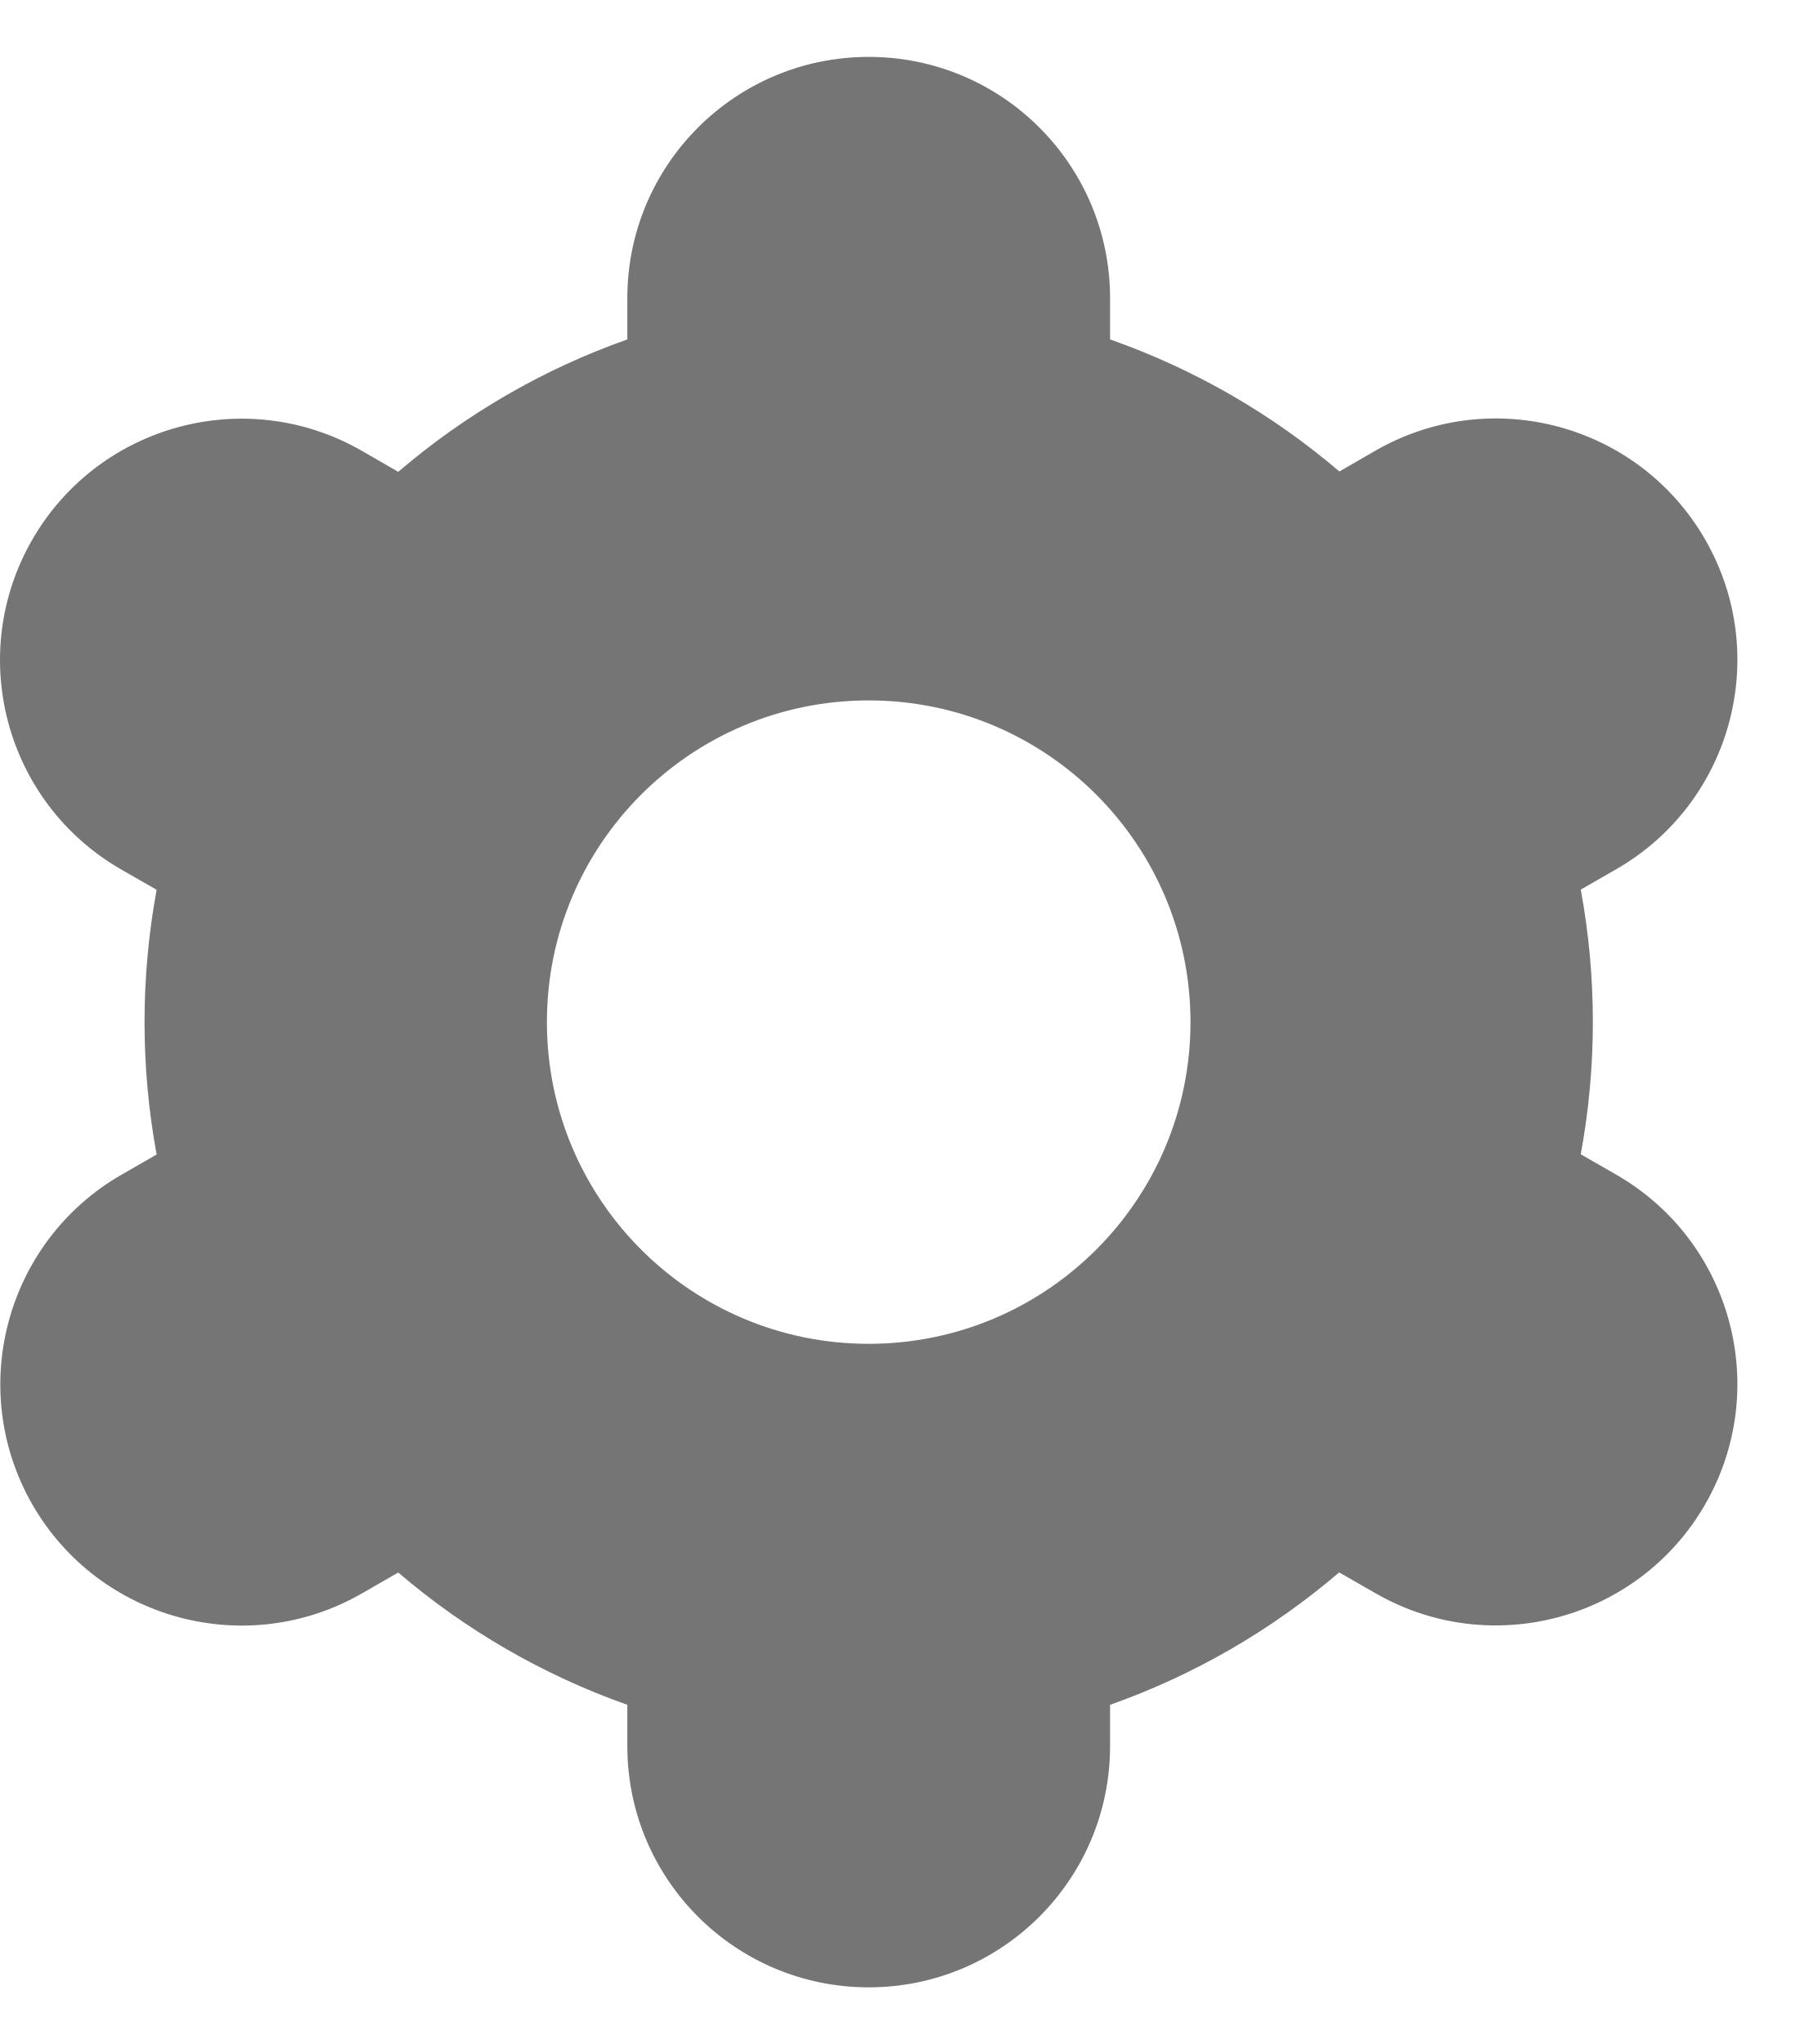
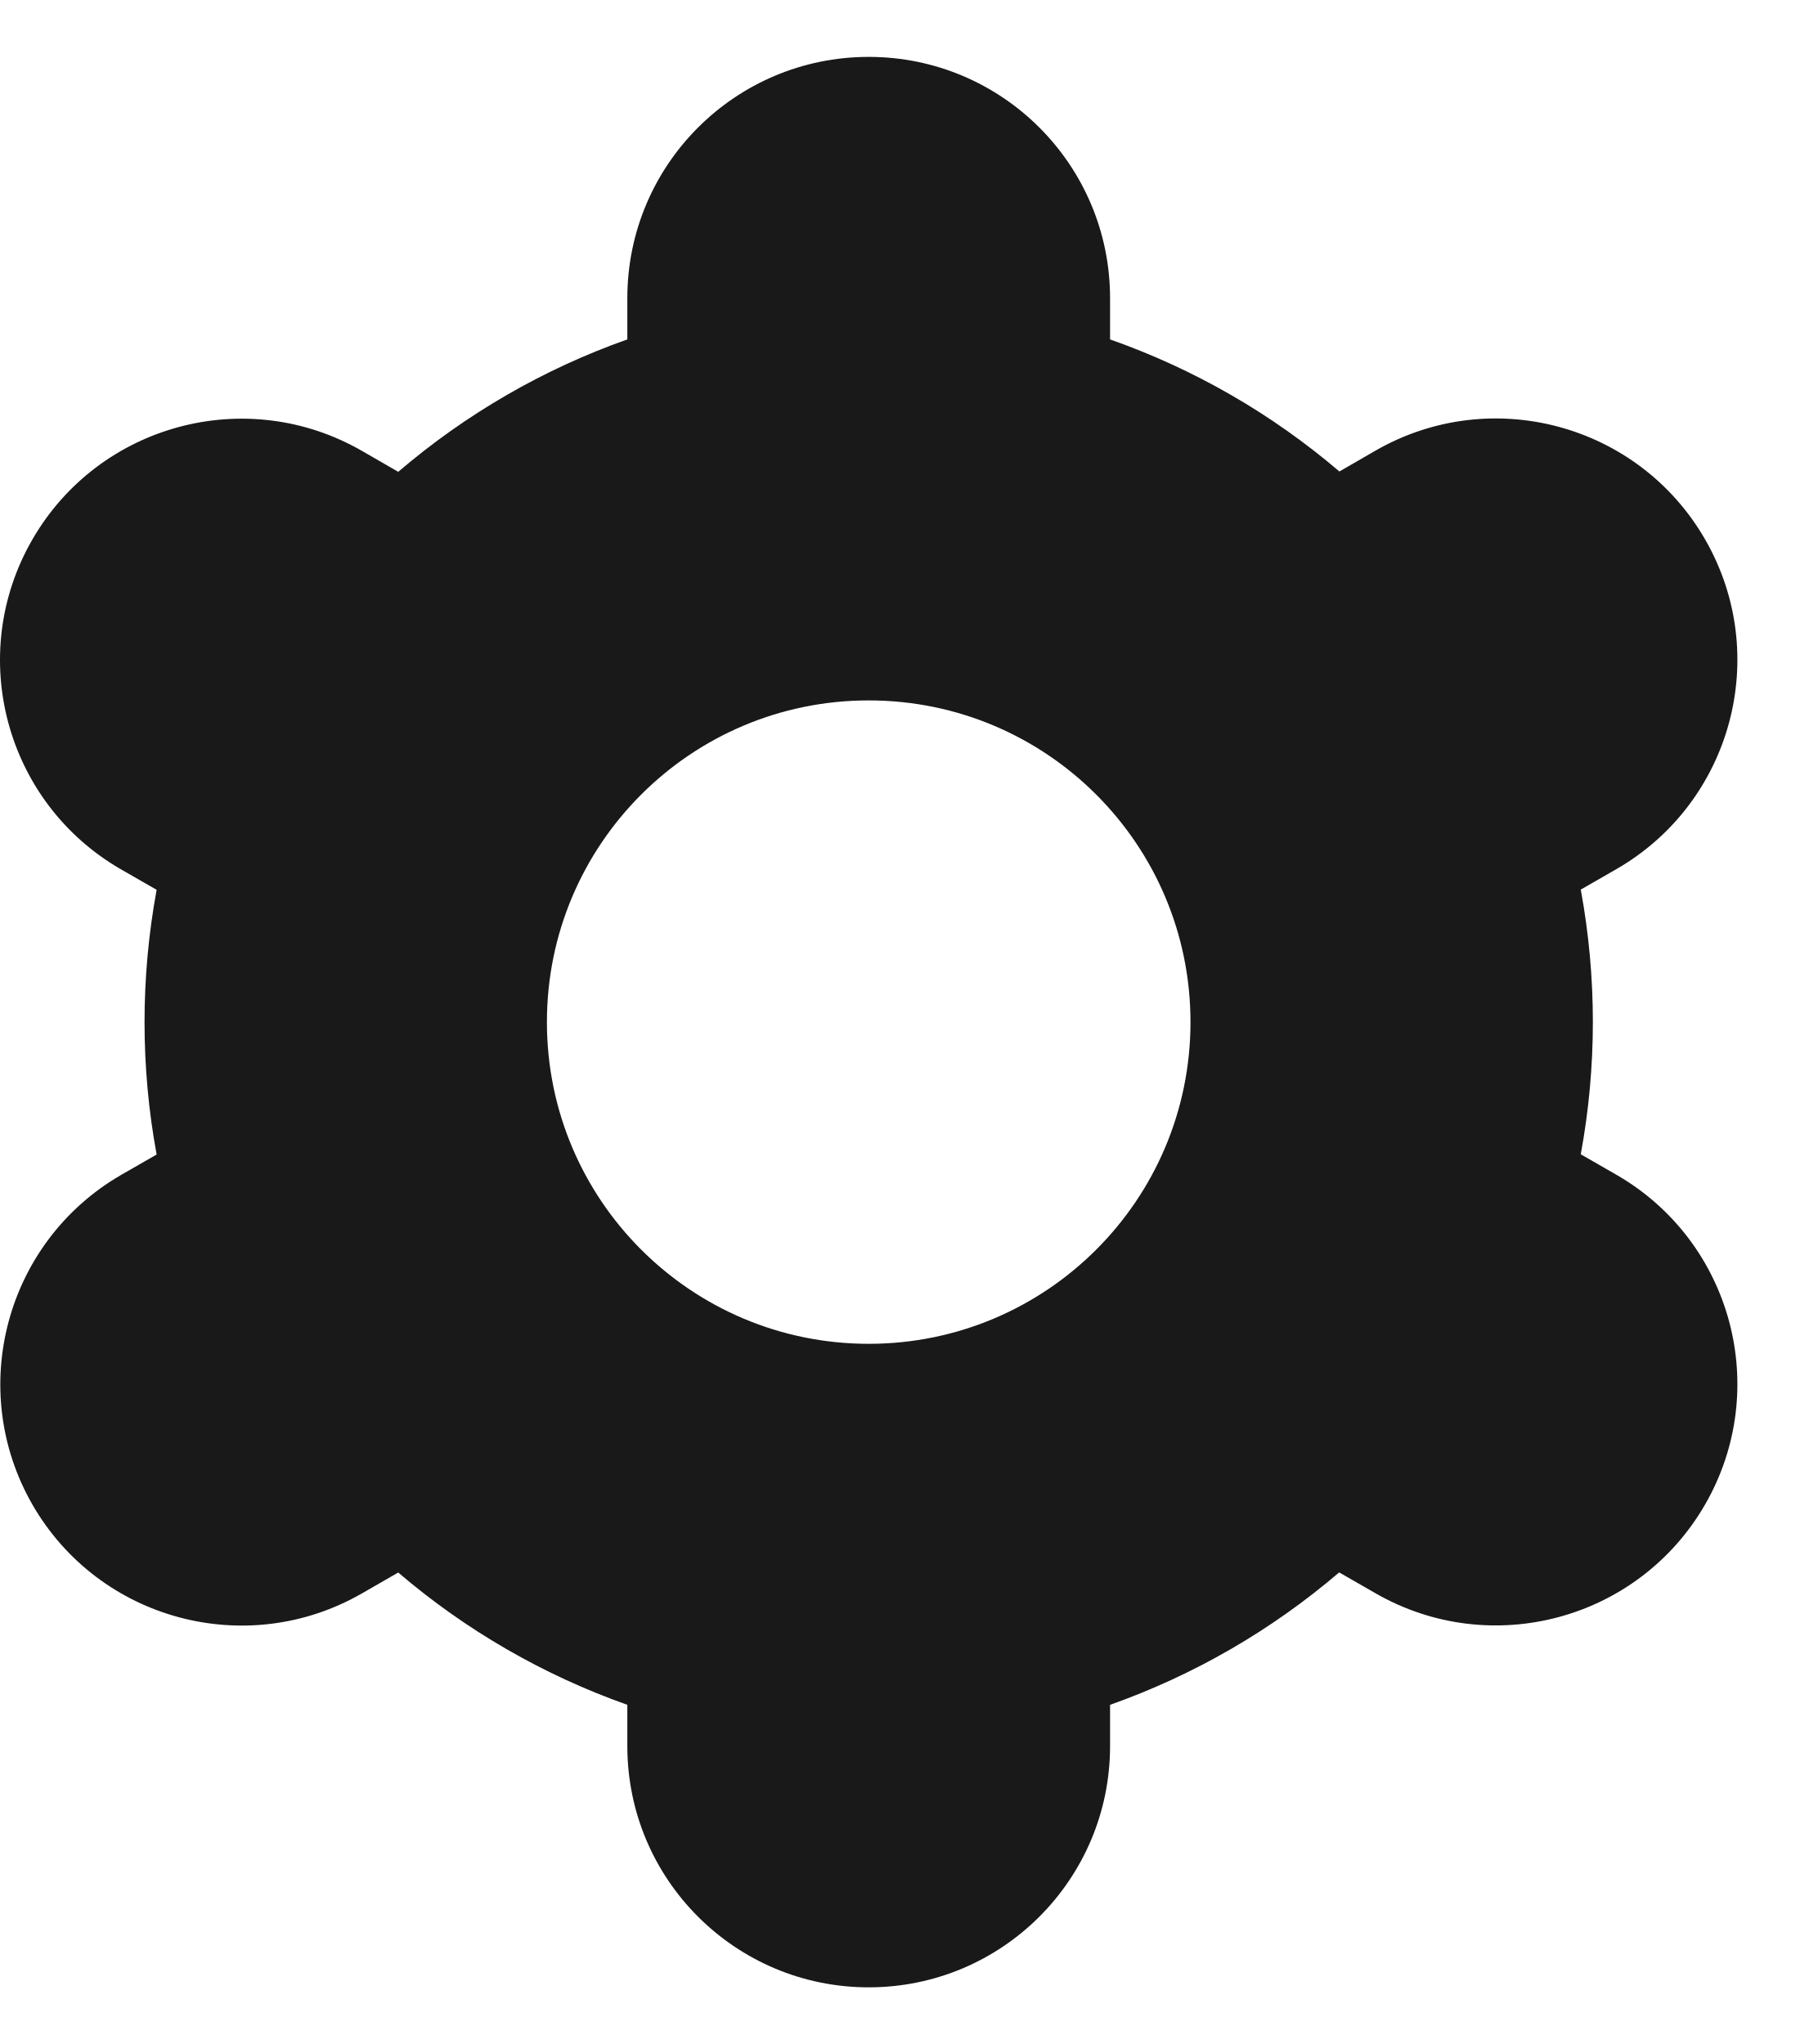
<svg xmlns="http://www.w3.org/2000/svg" width="16" height="18" viewBox="0 0 16 18" fill="none">
-   <path d="M0.286 13.251C0.872 14.268 2.172 14.617 3.188 14.031C3.189 14.031 3.19 14.03 3.19 14.03L3.506 13.848C4.101 14.357 4.785 14.752 5.523 15.013V15.376C5.523 16.55 6.474 17.501 7.648 17.501C8.822 17.501 9.773 16.55 9.773 15.376V15.013C10.511 14.752 11.195 14.356 11.79 13.847L12.107 14.029C13.124 14.616 14.424 14.267 15.011 13.25C15.598 12.233 15.249 10.933 14.232 10.346L13.917 10.165C14.059 9.394 14.059 8.605 13.917 7.834L14.232 7.653C15.249 7.066 15.598 5.766 15.011 4.749C14.424 3.732 13.124 3.383 12.107 3.97L11.792 4.152C11.196 3.643 10.512 3.249 9.773 2.989V2.626C9.773 1.452 8.822 0.501 7.648 0.501C6.474 0.501 5.523 1.452 5.523 2.626V2.989C4.784 3.25 4.101 3.646 3.506 4.155L3.189 3.972C2.172 3.385 0.872 3.734 0.285 4.751C-0.302 5.768 0.047 7.068 1.064 7.655L1.379 7.836C1.237 8.607 1.237 9.397 1.379 10.167L1.064 10.348C0.05 10.937 -0.298 12.234 0.286 13.251ZM7.648 6.168C9.213 6.168 10.481 7.436 10.481 9.001C10.481 10.566 9.213 11.834 7.648 11.834C6.083 11.834 4.815 10.566 4.815 9.001C4.815 7.436 6.083 6.168 7.648 6.168Z" fill="black" fill-opacity="0.54" />
+   <path d="M0.286 13.251C0.872 14.268 2.172 14.617 3.188 14.031C3.189 14.031 3.19 14.03 3.19 14.03L3.506 13.848C4.101 14.357 4.785 14.752 5.523 15.013V15.376C5.523 16.55 6.474 17.501 7.648 17.501C8.822 17.501 9.773 16.55 9.773 15.376V15.013C10.511 14.752 11.195 14.356 11.79 13.847L12.107 14.029C13.124 14.616 14.424 14.267 15.011 13.25C15.598 12.233 15.249 10.933 14.232 10.346L13.917 10.165C14.059 9.394 14.059 8.605 13.917 7.834L14.232 7.653C15.249 7.066 15.598 5.766 15.011 4.749C14.424 3.732 13.124 3.383 12.107 3.97L11.792 4.152C11.196 3.643 10.512 3.249 9.773 2.989V2.626C9.773 1.452 8.822 0.501 7.648 0.501C6.474 0.501 5.523 1.452 5.523 2.626V2.989C4.784 3.25 4.101 3.646 3.506 4.155L3.189 3.972C2.172 3.385 0.872 3.734 0.285 4.751C-0.302 5.768 0.047 7.068 1.064 7.655L1.379 7.836C1.237 8.607 1.237 9.397 1.379 10.167L1.064 10.348C0.05 10.937 -0.298 12.234 0.286 13.251ZM7.648 6.168C9.213 6.168 10.481 7.436 10.481 9.001C10.481 10.566 9.213 11.834 7.648 11.834C6.083 11.834 4.815 10.566 4.815 9.001C4.815 7.436 6.083 6.168 7.648 6.168Z" fill="black" fill-opacity=".9" />
</svg>
